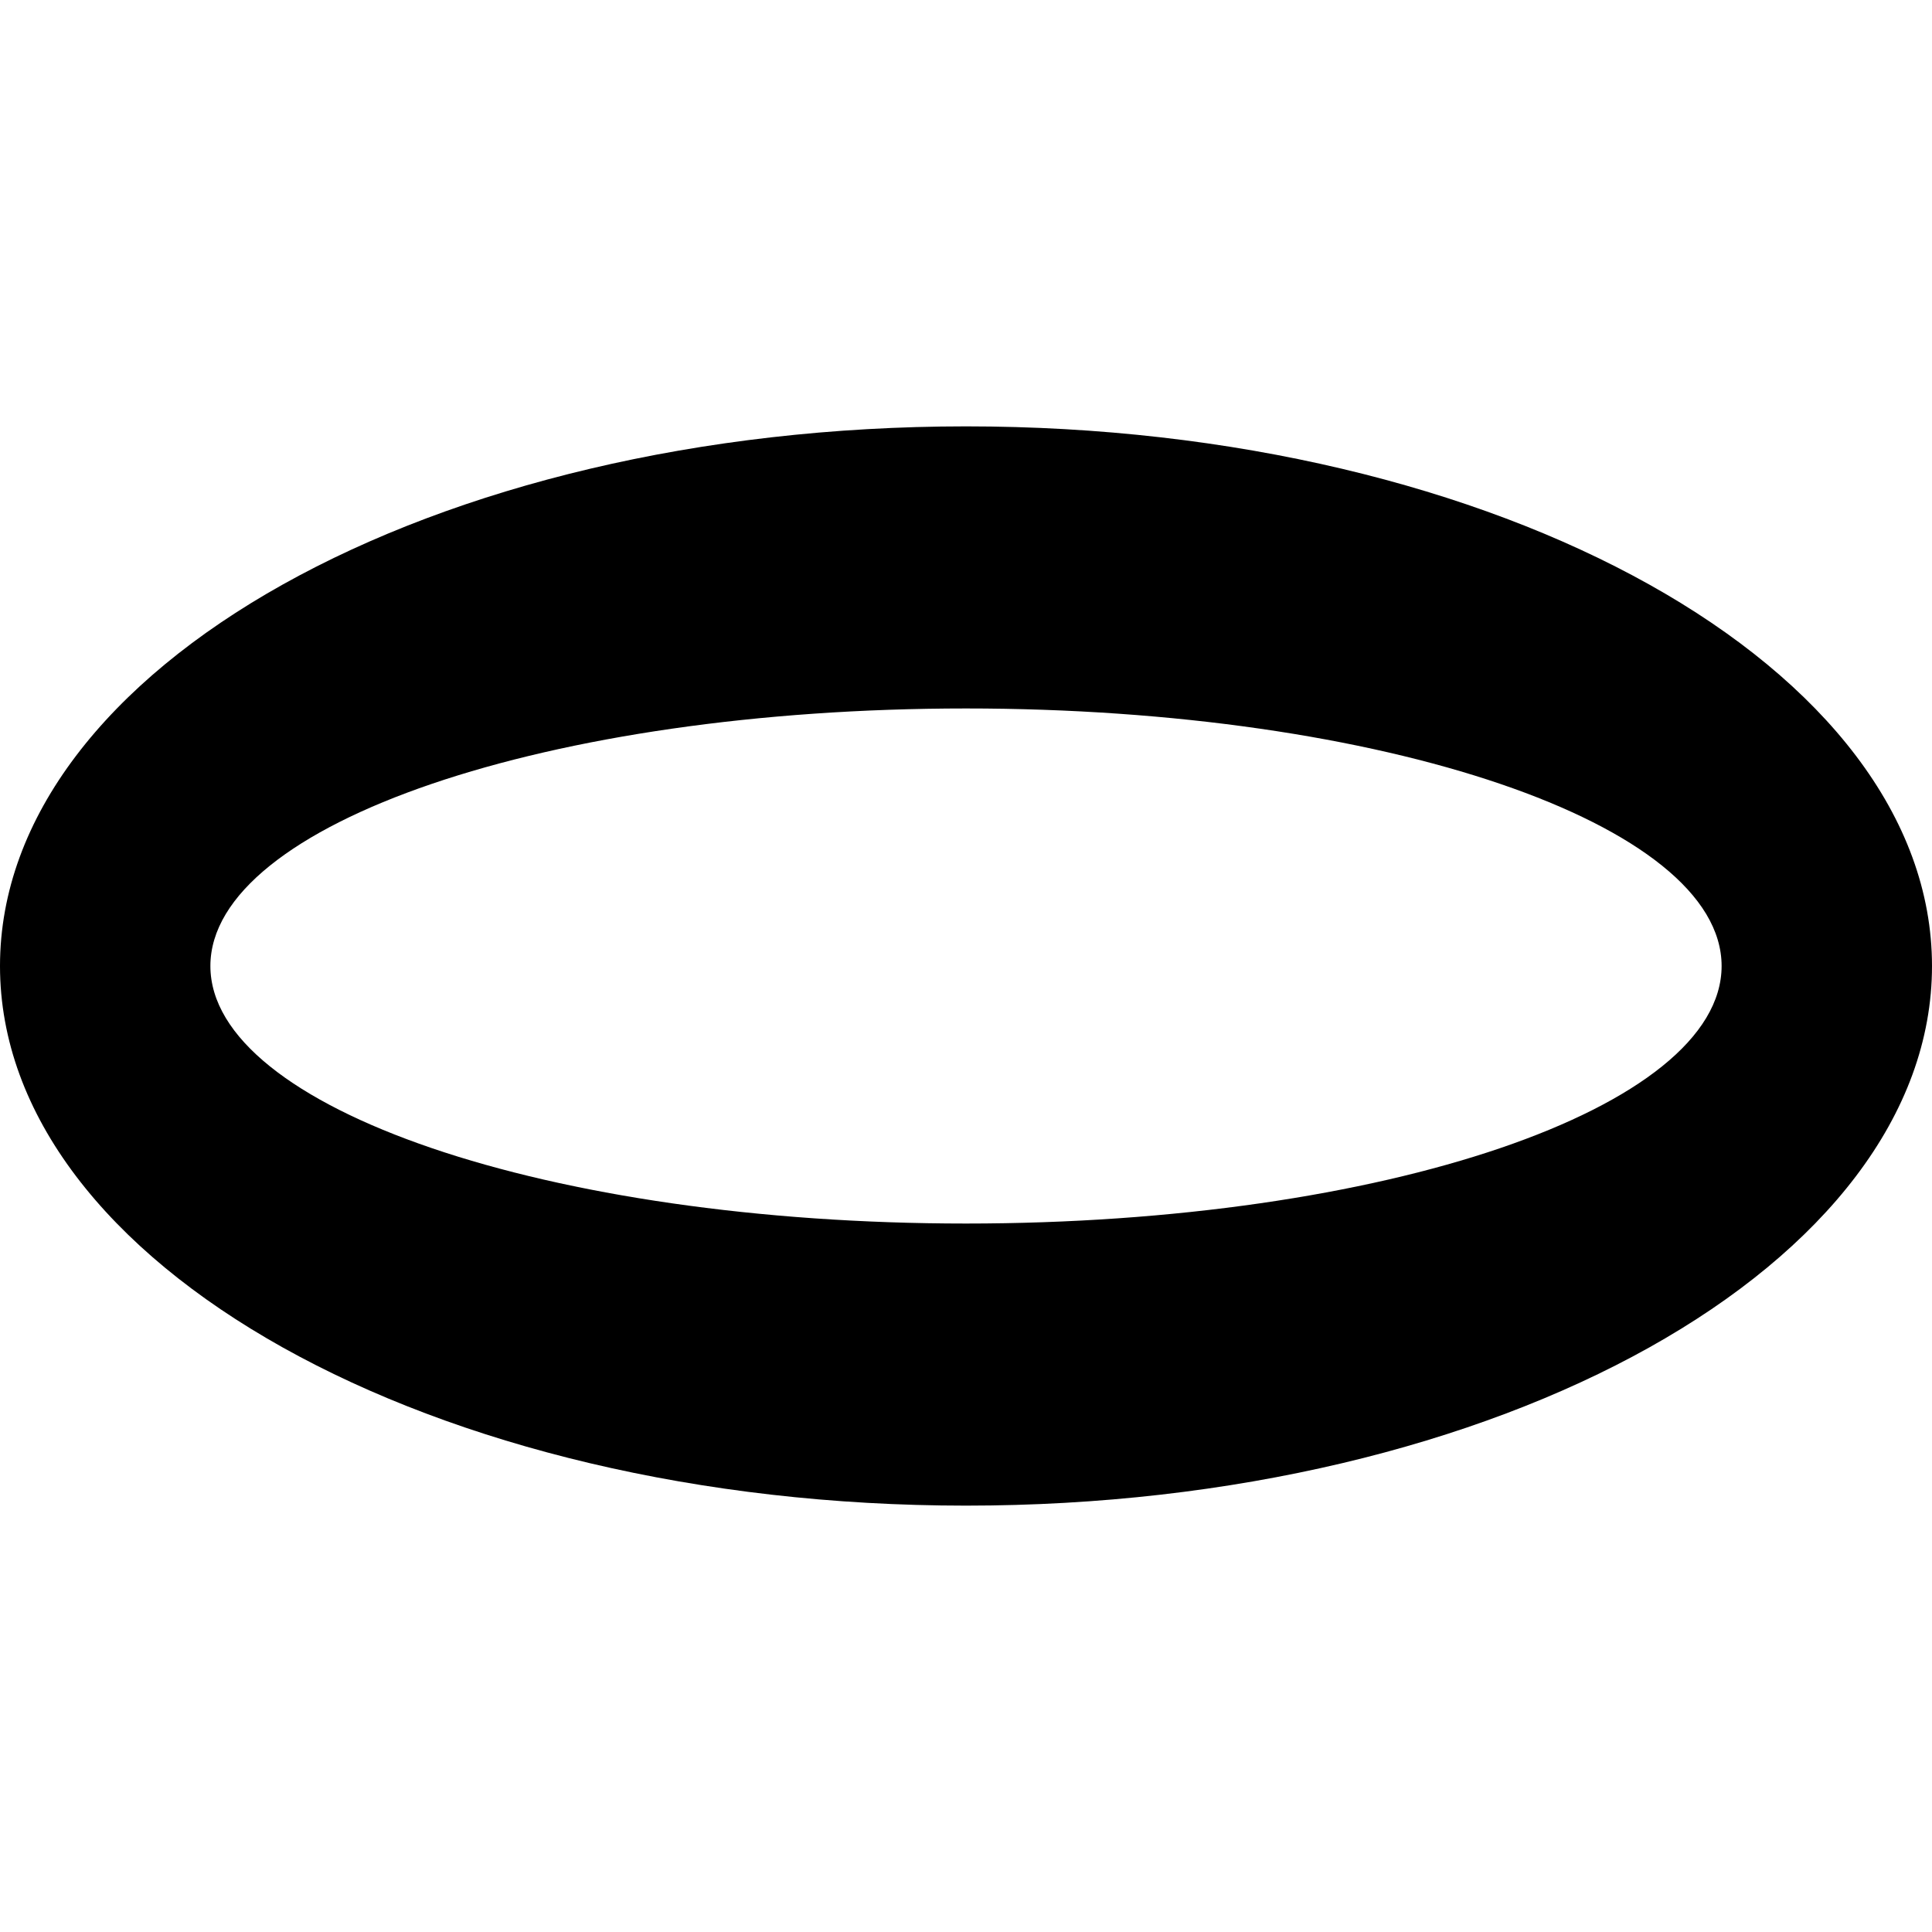
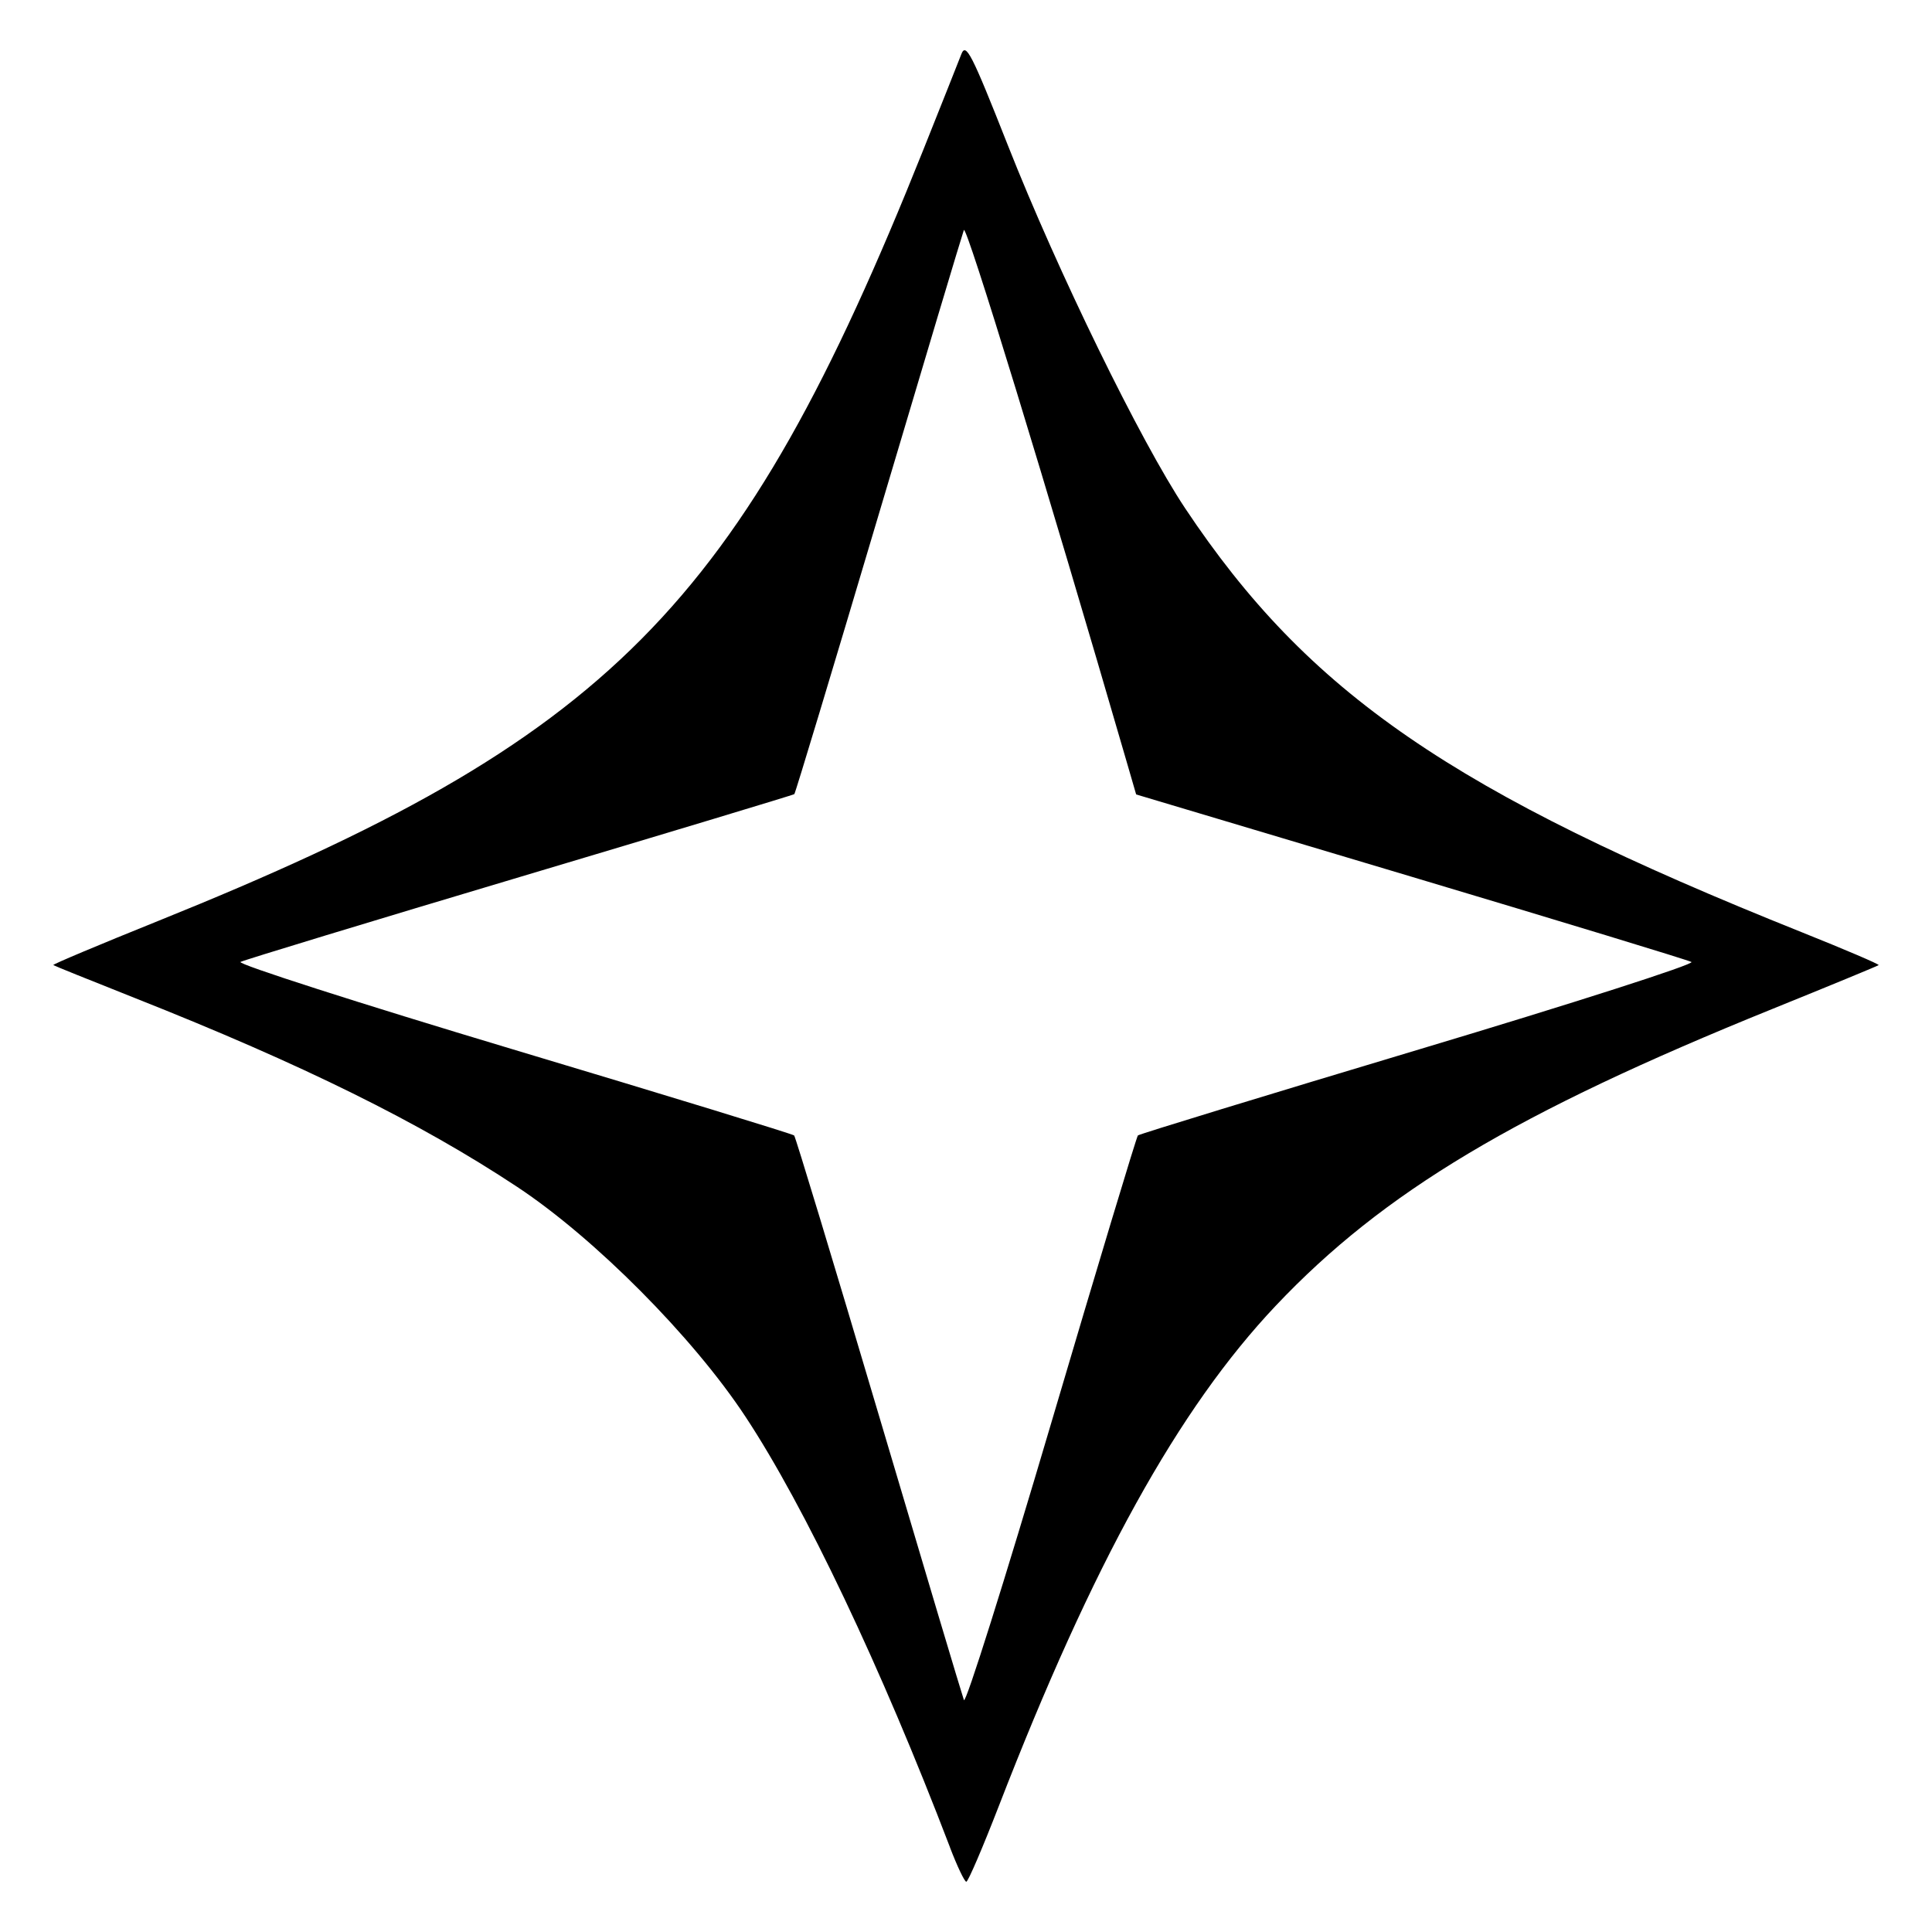
<svg xmlns="http://www.w3.org/2000/svg" width="128" height="128" viewBox="0 0 33.867 33.867" version="1.1" id="svg1" xml:space="preserve">
  <defs id="defs1" />
  <g id="layer1">
-     <path id="path2" style="fill:#000000;fill-opacity:1;stroke:none;stroke-width:7.206" d="M 16.933,7.474 A 16.933,9.46 0 0 0 3.3333341e-8,16.933 16.933,9.46 0 0 0 16.933,26.393 16.933,9.46 0 0 0 33.867,16.933 16.933,9.46 0 0 0 16.933,7.474 Z m 0,4.945 A 13.245,4.515 0 0 1 30.179,16.933 13.245,4.515 0 0 1 16.933,21.448 13.245,4.515 0 0 1 3.688,16.933 13.245,4.515 0 0 1 16.933,12.419 Z" />
+     <text xml:space="preserve" style="font-style:italic;font-variant:normal;font-weight:bold;font-stretch:normal;font-size:47.087px;line-height:0;font-family:AppleGothic;-inkscape-font-specification:'AppleGothic Bold Italic';font-variant-ligatures:normal;font-variant-caps:normal;font-variant-numeric:normal;font-variant-east-asian:normal;text-align:center;text-anchor:middle;opacity:1;fill:#5f5f5f;stroke:none;stroke-width:1;stroke-dasharray:none;stroke-opacity:1" x="2.576" y="-23.974" id="text35">
+       <tspan id="tspan35" style="font-style:italic;font-variant:normal;font-weight:bold;font-stretch:normal;font-family:Symbol;-inkscape-font-specification:'Symbol Bold Italic';stroke:none;stroke-width:1" x="2.576" y="-23.974" />
+     </text>
+     <path style="fill:#000000;stroke-width:2.563" d="M 16.653,32.383 C 15.446,29.225 14.11,26.412 13.066,24.831 12.147,23.437 10.424,21.704 9.067,20.806 7.355,19.673 5.301,18.658 2.36,17.493 1.59,17.188 0.948,16.929 0.934,16.917 0.919,16.905 1.744,16.558 2.767,16.146 10.697,12.951 12.973,10.659 16.182,2.634 c 0.318,-0.796 0.62,-1.555 0.67,-1.685 0.08,-0.208 0.181,-0.01 0.813,1.592 0.879,2.227 2.326,5.19 3.108,6.366 2.162,3.248 4.687,4.984 10.817,7.437 0.754,0.302 1.358,0.56 1.342,0.574 -0.016,0.014 -0.854,0.36 -1.862,0.768 -4.495,1.819 -6.82,3.208 -8.706,5.202 -1.705,1.803 -3.207,4.516 -4.855,8.771 -0.283,0.73 -0.539,1.327 -0.57,1.327 -0.031,0 -0.16,-0.271 -0.287,-0.603 z m 3.293,-12.479 c 0.024,-0.024 2.245,-0.703 4.935,-1.51 2.69,-0.806 4.836,-1.495 4.769,-1.531 -0.067,-0.036 -2.285,-0.711 -4.928,-1.501 L 19.916,13.926 19.762,13.395 C 18.341,8.502 16.938,3.92 16.896,4.033 c -0.03,0.08 -0.704,2.331 -1.498,5.004 -0.794,2.673 -1.457,4.871 -1.474,4.884 -0.017,0.014 -2.18,0.667 -4.808,1.451 -2.627,0.784 -4.832,1.455 -4.9,1.49 -0.067,0.035 2.078,0.724 4.769,1.531 2.69,0.806 4.911,1.486 4.936,1.511 0.024,0.024 0.692,2.229 1.483,4.898 0.791,2.67 1.463,4.919 1.493,4.999 0.03,0.08 0.718,-2.105 1.53,-4.855 0.812,-2.75 1.496,-5.019 1.52,-5.043 z" id="path35" />
  </g>
</svg>
